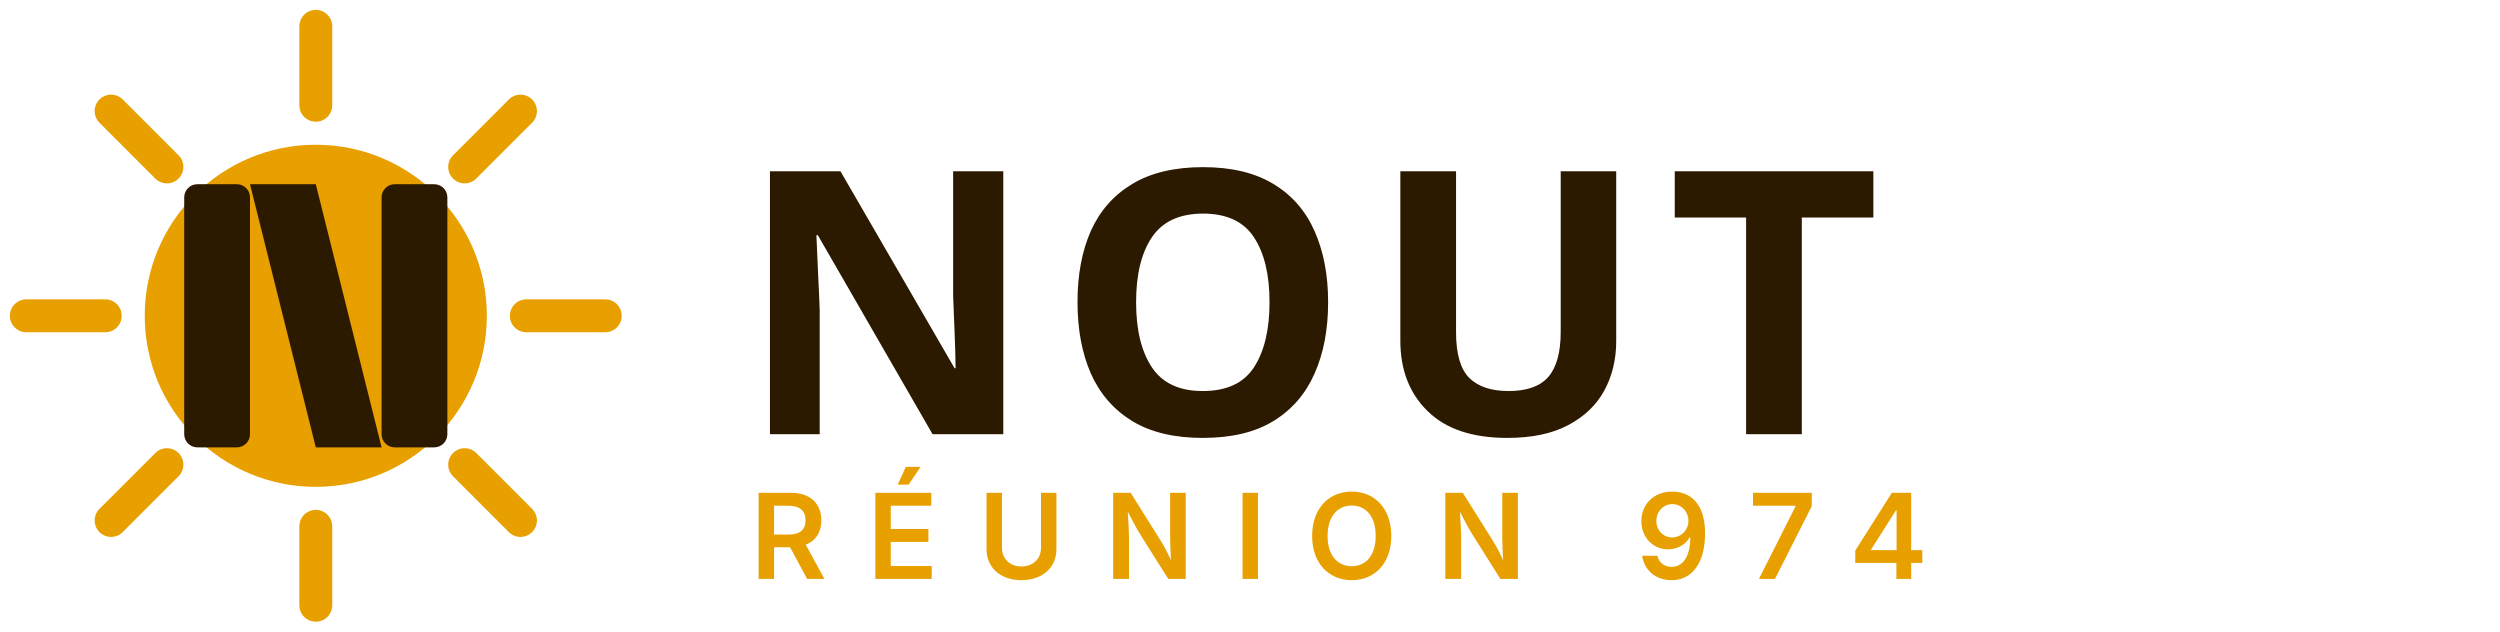
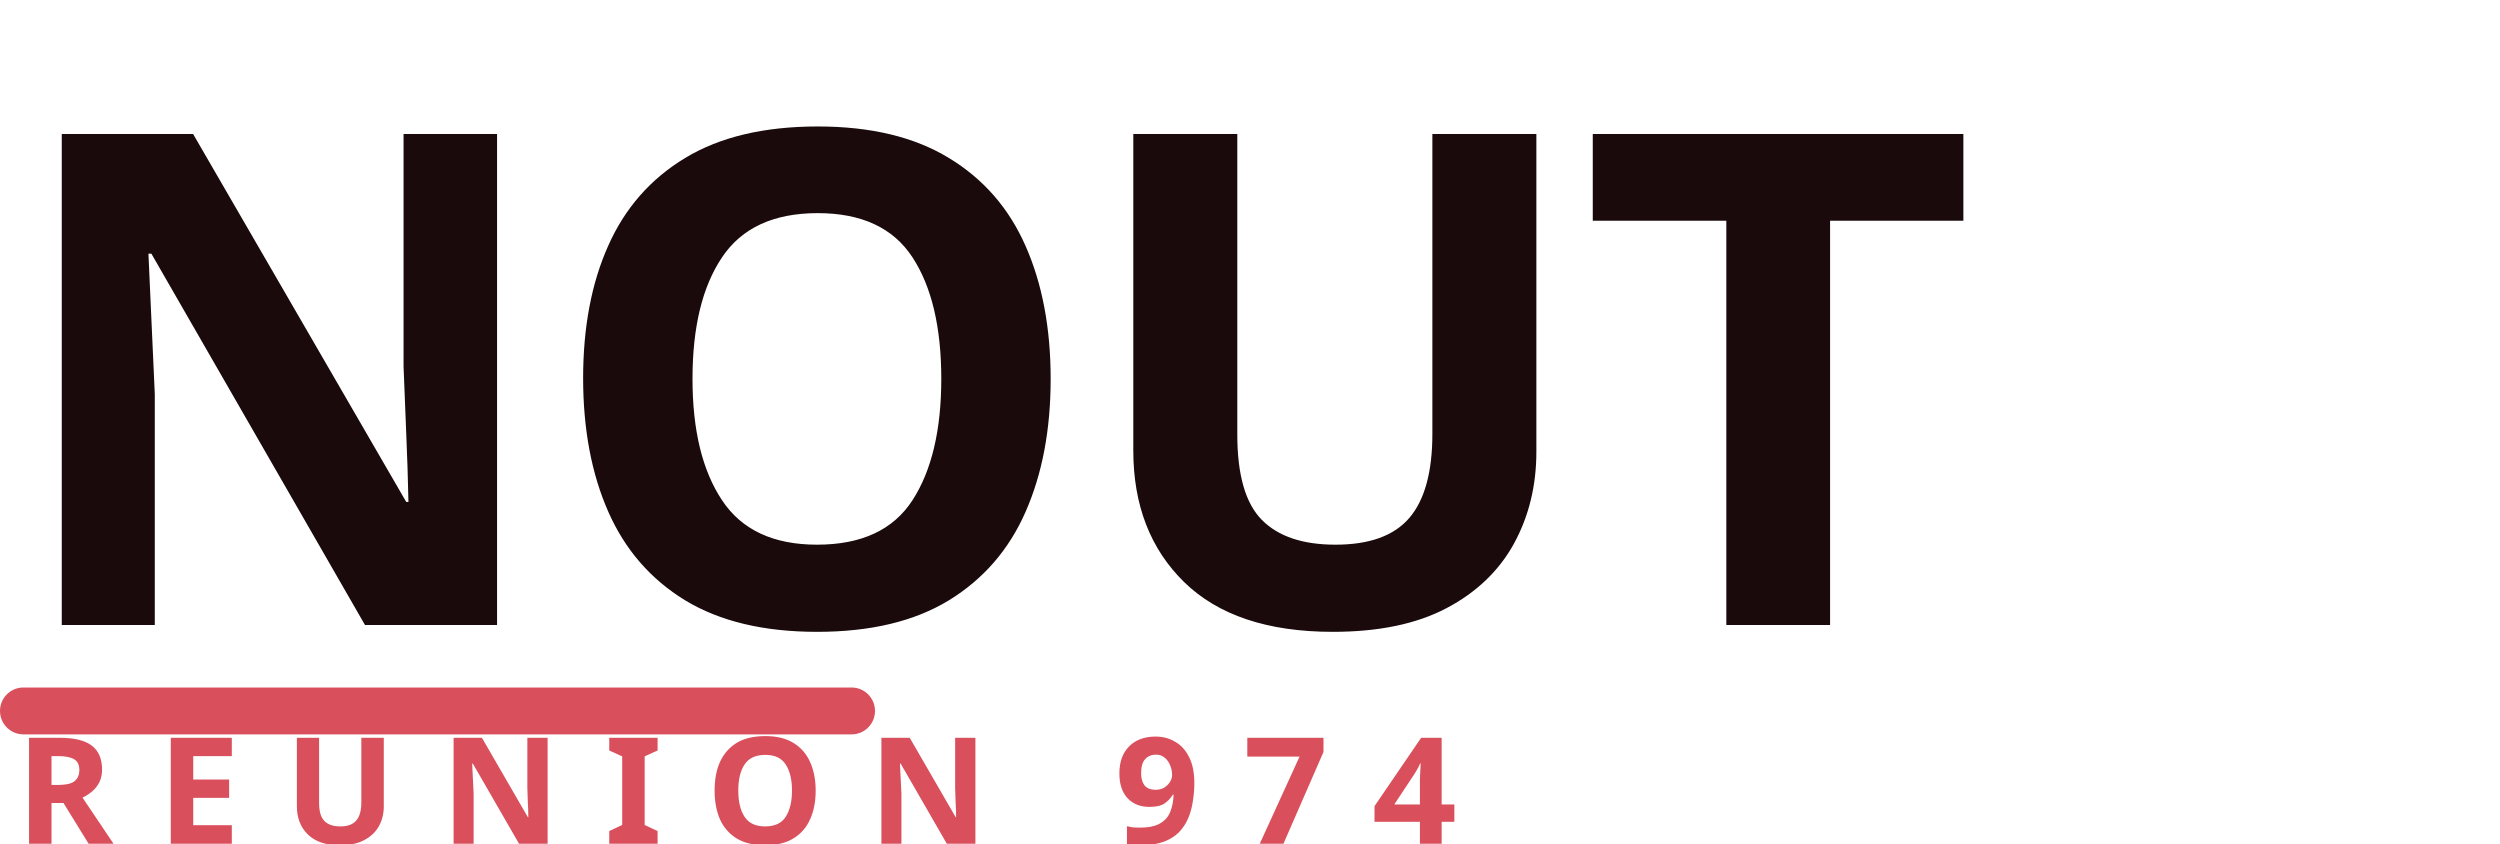
- <svg xmlns="http://www.w3.org/2000/svg" viewBox="0 0 190 48" fill="none" role="img" aria-label="NOUT">
-   <g>
-     <g stroke="#E8A000" stroke-width="2.5" stroke-linecap="round">
-       <line x1="24" y1="2" x2="24" y2="8" />
-       <line x1="24" y1="2" x2="24" y2="8" transform="rotate(45  24 24)" />
-       <line x1="24" y1="2" x2="24" y2="8" transform="rotate(90  24 24)" />
-       <line x1="24" y1="2" x2="24" y2="8" transform="rotate(135 24 24)" />
-       <line x1="24" y1="2" x2="24" y2="8" transform="rotate(180 24 24)" />
-       <line x1="24" y1="2" x2="24" y2="8" transform="rotate(225 24 24)" />
-       <line x1="24" y1="2" x2="24" y2="8" transform="rotate(270 24 24)" />
-       <line x1="24" y1="2" x2="24" y2="8" transform="rotate(315 24 24)" />
-     </g>
-     <circle cx="24" cy="24" r="13" fill="#E8A000" />
-     <rect x="14" y="14" width="5" height="20" rx="1" fill="#2C1A00" />
-     <rect x="29" y="14" width="5" height="20" rx="1" fill="#2C1A00" />
-     <polygon points="19,14 24,14 29,34 24,34" fill="#2C1A00" />
-   </g>
-   <text x="56" y="33" font-family="Nunito, 'Segoe UI', sans-serif" font-weight="900" font-size="28" letter-spacing="1.5" fill="#2C1A00">NOUT</text>
-   <text x="57" y="44" font-family="Inter, sans-serif" font-weight="600" font-size="9" letter-spacing="3" fill="#E8A000">RÉUNION 974</text>
+ <svg xmlns="http://www.w3.org/2000/svg" viewBox="0 0 160 54" role="img" aria-label="NOUT — Marketplace réunionnaise">
+   <text x="0" y="40" font-family="'Plus Jakarta Sans', 'Segoe UI', sans-serif" font-weight="800" font-size="44" fill="#1A0A0C" letter-spacing="-1">NOUT</text>
+   <rect x="0" y="44" width="56" height="3" rx="1.5" fill="#D94F5C" />
+   <text x="1" y="54" font-family="'Plus Jakarta Sans', 'Segoe UI', sans-serif" font-weight="600" font-size="9.5" fill="#D94F5C" letter-spacing="2.8">RÉUNION 974</text>
</svg>
